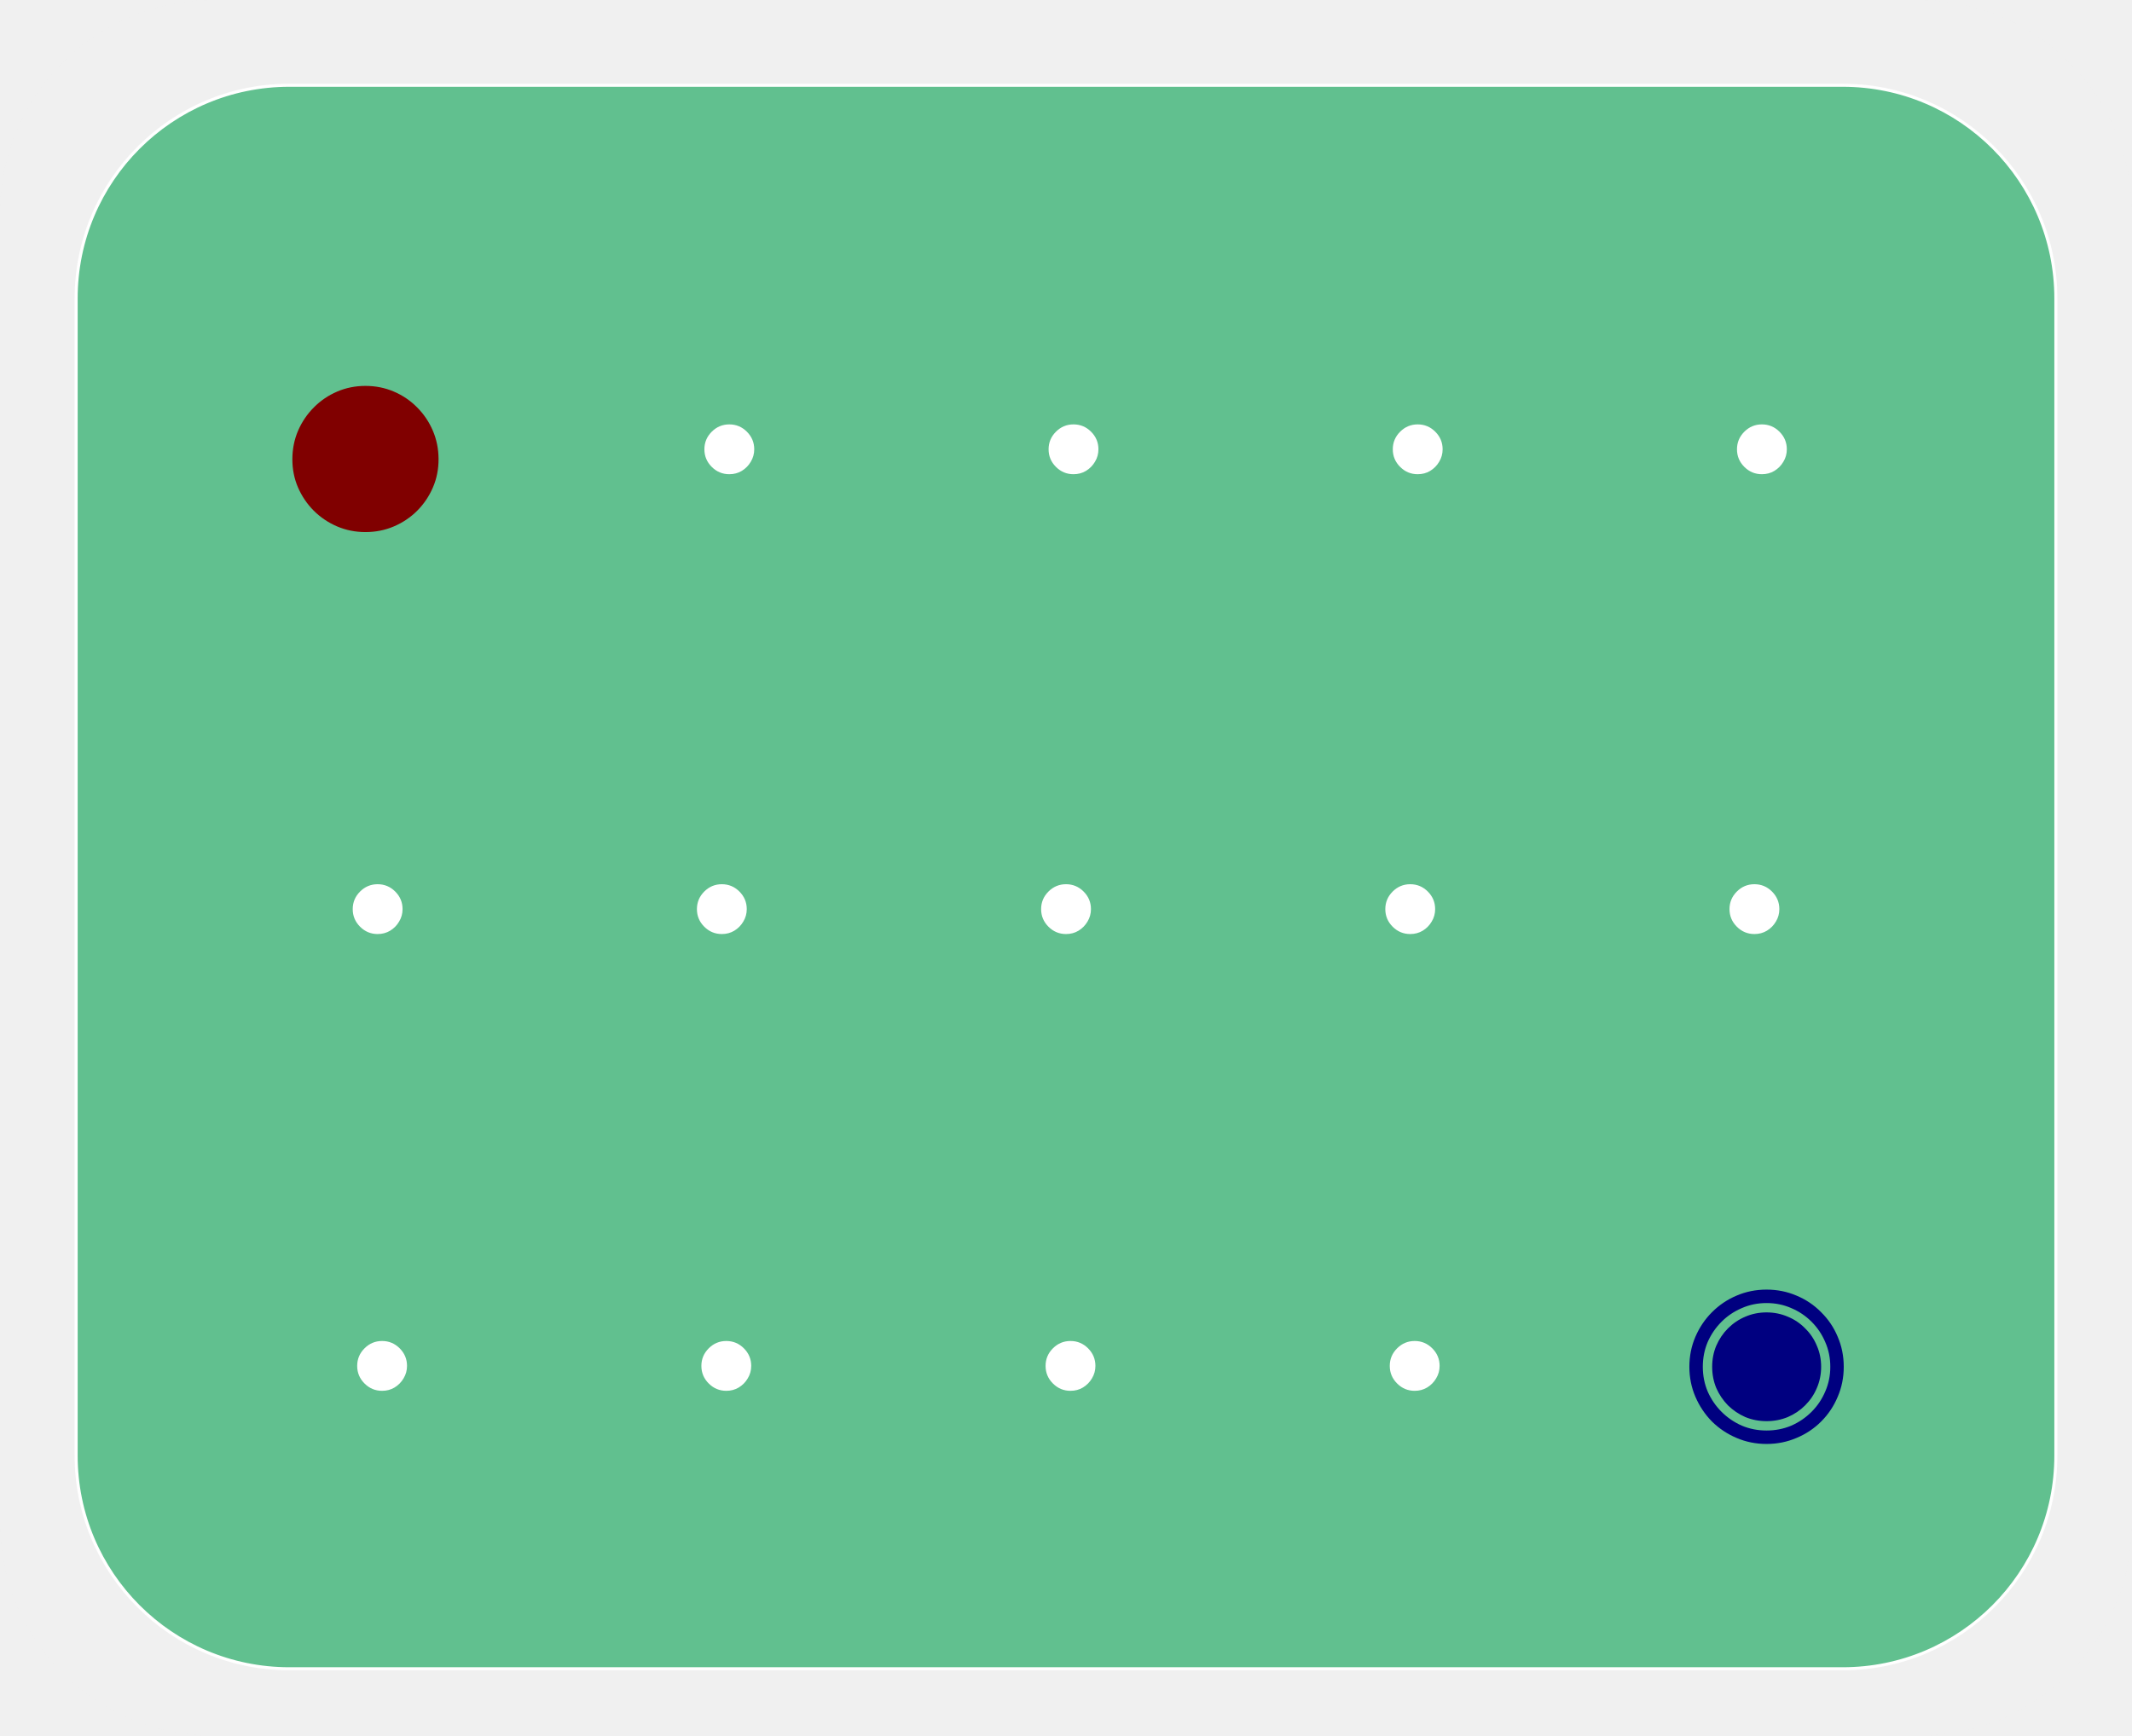
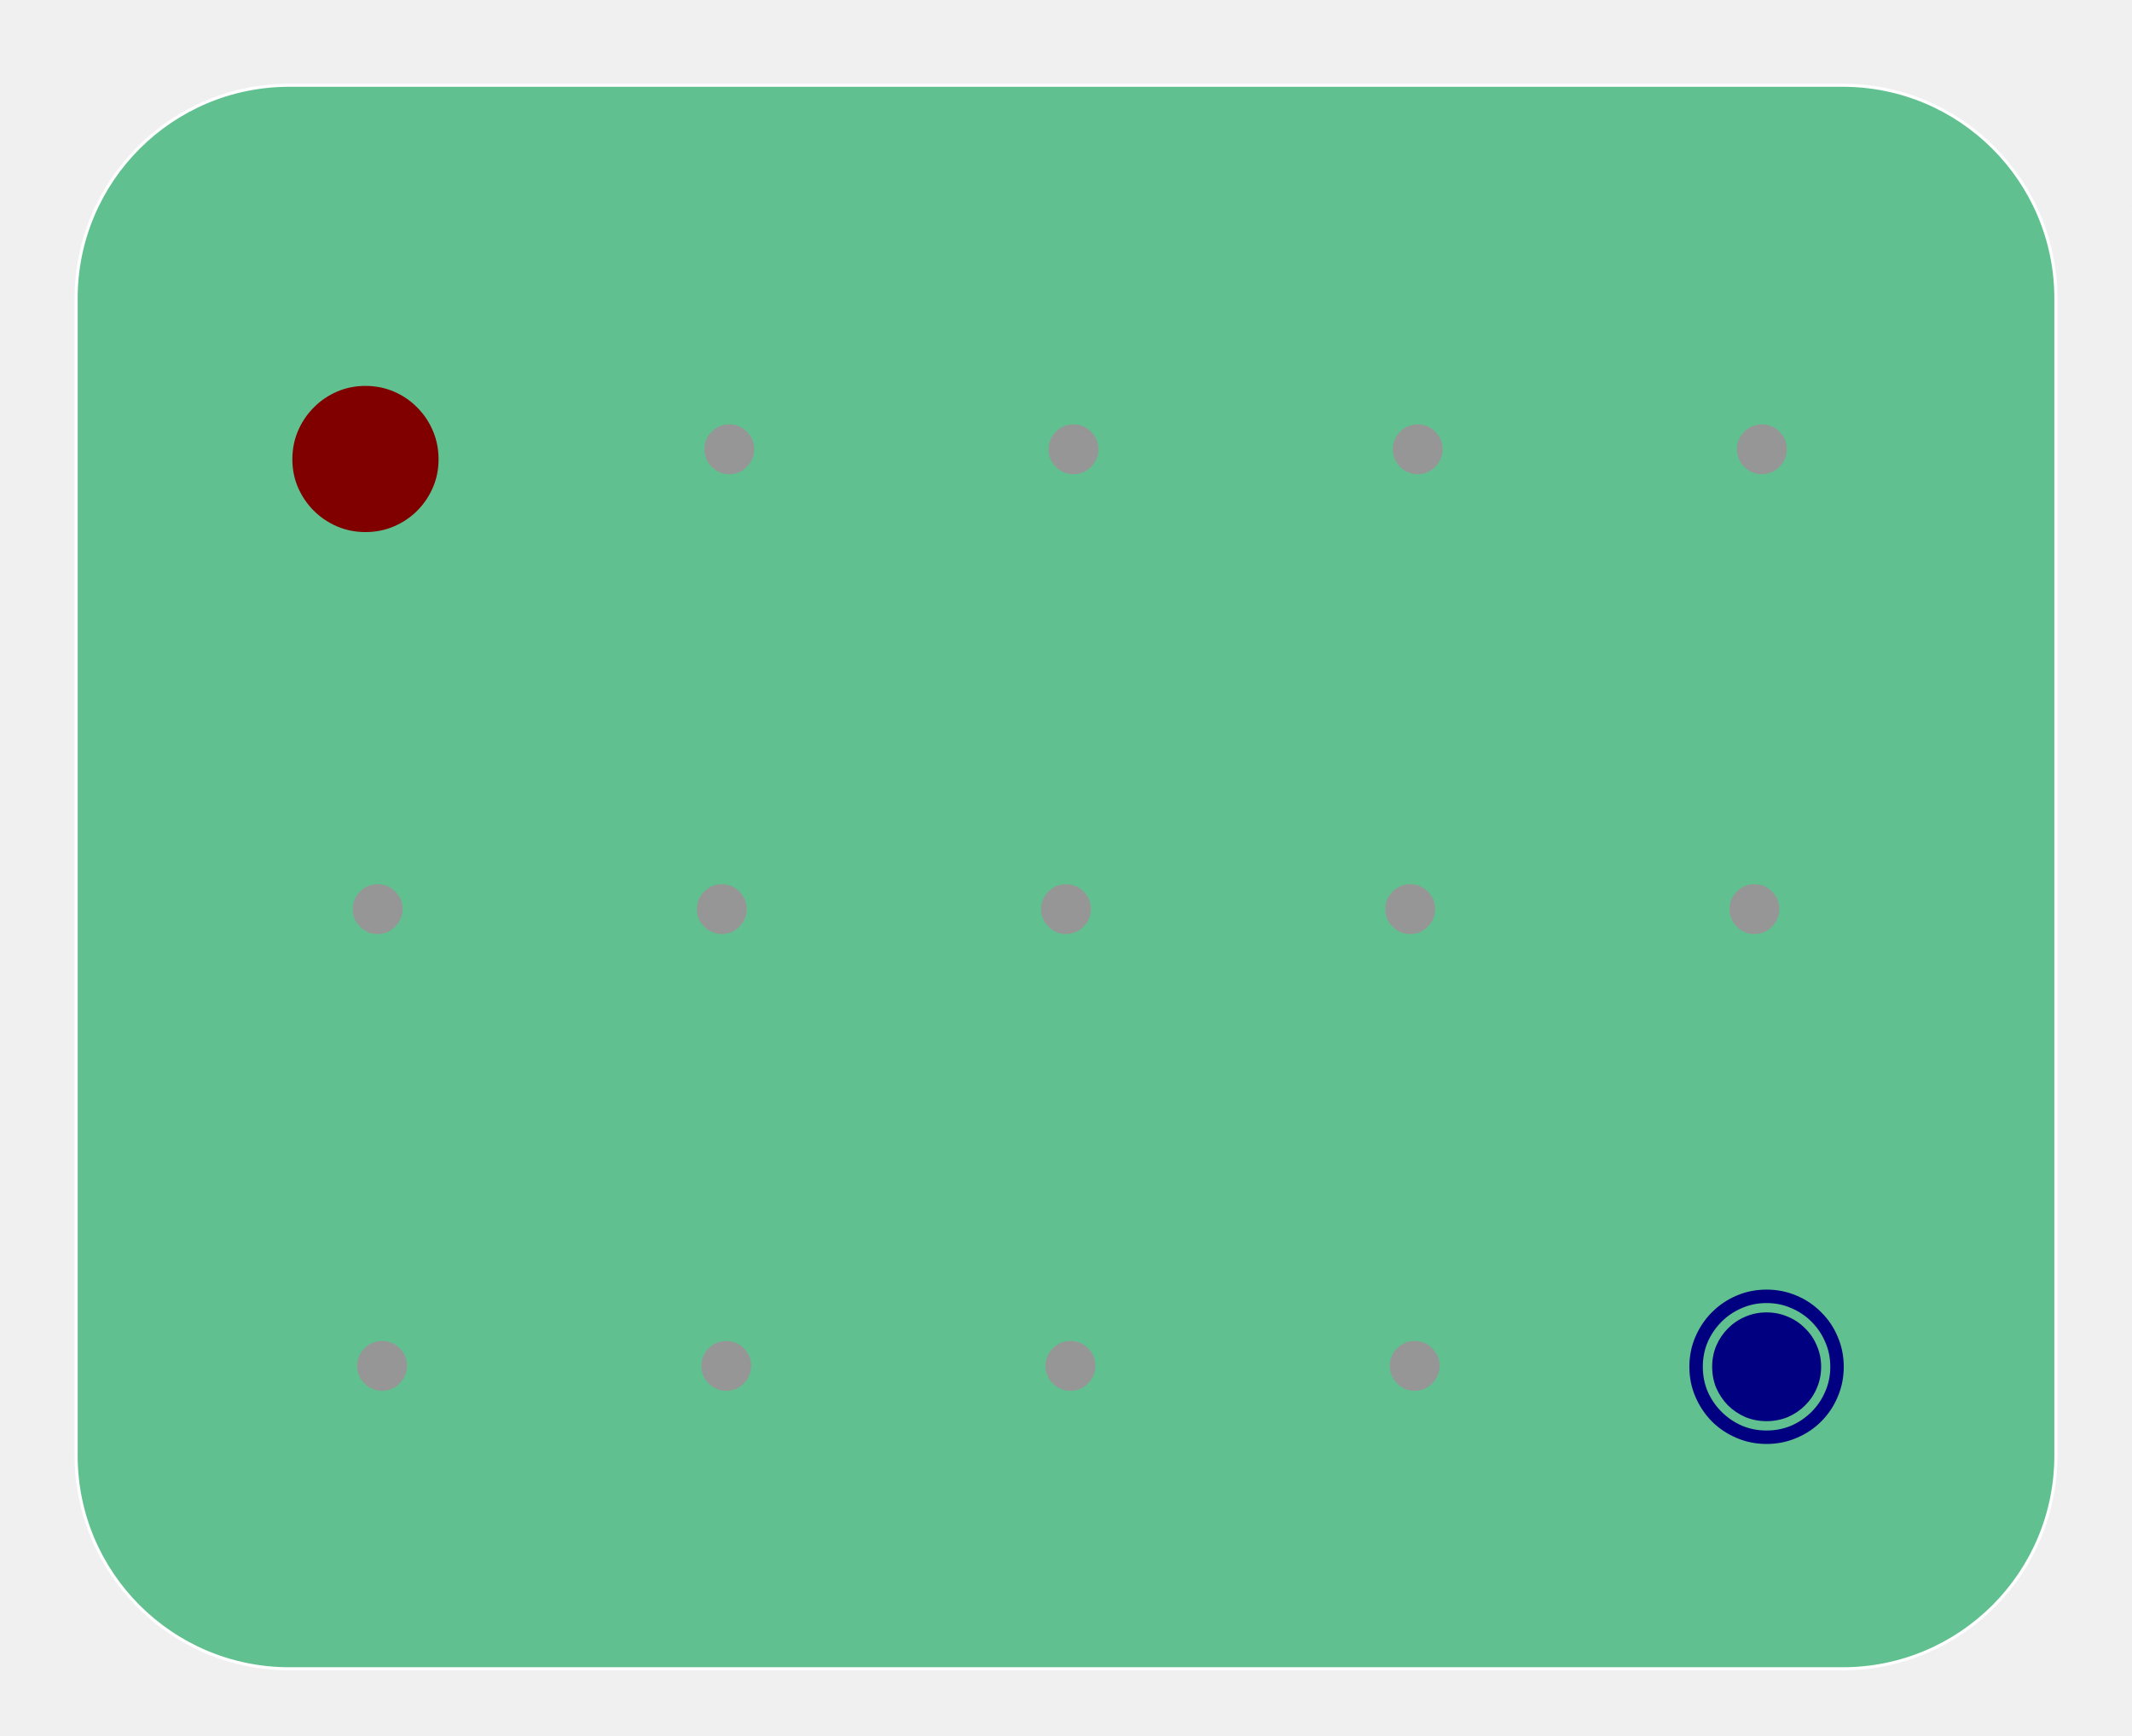
<svg xmlns="http://www.w3.org/2000/svg" width="700" height="570" viewBox="0 0 700 570" fill="none">
  <rect opacity="0.01" width="700" height="570" rx="70" fill="#D9D9D9" />
  <rect x="25" y="28" width="650" height="520" rx="70" fill="#02A04F" fill-opacity="0.6" stroke="white" />
-   <path d="M123.991 306.727C121.749 306.727 119.825 305.924 118.219 304.318C116.613 302.712 115.81 300.788 115.81 298.545C115.81 296.303 116.613 294.379 118.219 292.773C119.825 291.167 121.749 290.364 123.991 290.364C126.234 290.364 128.158 291.167 129.764 292.773C131.37 294.379 132.173 296.303 132.173 298.545C132.173 300.03 131.794 301.394 131.037 302.636C130.31 303.879 129.325 304.879 128.082 305.636C126.87 306.364 125.507 306.727 123.991 306.727ZM237.001 306.727C234.759 306.727 232.835 305.924 231.229 304.318C229.623 302.712 228.82 300.788 228.82 298.545C228.82 296.303 229.623 294.379 231.229 292.773C232.835 291.167 234.759 290.364 237.001 290.364C239.244 290.364 241.168 291.167 242.774 292.773C244.38 294.379 245.183 296.303 245.183 298.545C245.183 300.03 244.804 301.394 244.047 302.636C243.32 303.879 242.335 304.879 241.092 305.636C239.88 306.364 238.517 306.727 237.001 306.727ZM350.011 306.727C347.769 306.727 345.845 305.924 344.239 304.318C342.633 302.712 341.83 300.788 341.83 298.545C341.83 296.303 342.633 294.379 344.239 292.773C345.845 291.167 347.769 290.364 350.011 290.364C352.254 290.364 354.178 291.167 355.784 292.773C357.39 294.379 358.193 296.303 358.193 298.545C358.193 300.03 357.814 301.394 357.057 302.636C356.33 303.879 355.345 304.879 354.102 305.636C352.89 306.364 351.527 306.727 350.011 306.727ZM463.021 306.727C460.779 306.727 458.855 305.924 457.249 304.318C455.643 302.712 454.84 300.788 454.84 298.545C454.84 296.303 455.643 294.379 457.249 292.773C458.855 291.167 460.779 290.364 463.021 290.364C465.264 290.364 467.188 291.167 468.794 292.773C470.4 294.379 471.203 296.303 471.203 298.545C471.203 300.03 470.824 301.394 470.067 302.636C469.34 303.879 468.355 304.879 467.112 305.636C465.9 306.364 464.537 306.727 463.021 306.727ZM576.031 306.727C573.789 306.727 571.865 305.924 570.259 304.318C568.653 302.712 567.85 300.788 567.85 298.545C567.85 296.303 568.653 294.379 570.259 292.773C571.865 291.167 573.789 290.364 576.031 290.364C578.274 290.364 580.198 291.167 581.804 292.773C583.41 294.379 584.213 296.303 584.213 298.545C584.213 300.03 583.834 301.394 583.077 302.636C582.35 303.879 581.365 304.879 580.122 305.636C578.91 306.364 577.547 306.727 576.031 306.727Z" fill="white" />
-   <path d="M239.456 155.727C237.214 155.727 235.29 154.924 233.684 153.318C232.078 151.712 231.275 149.788 231.275 147.545C231.275 145.303 232.078 143.379 233.684 141.773C235.29 140.167 237.214 139.364 239.456 139.364C241.699 139.364 243.623 140.167 245.229 141.773C246.835 143.379 247.638 145.303 247.638 147.545C247.638 149.03 247.259 150.394 246.502 151.636C245.775 152.879 244.79 153.879 243.547 154.636C242.335 155.364 240.972 155.727 239.456 155.727ZM352.466 155.727C350.224 155.727 348.3 154.924 346.694 153.318C345.088 151.712 344.285 149.788 344.285 147.545C344.285 145.303 345.088 143.379 346.694 141.773C348.3 140.167 350.224 139.364 352.466 139.364C354.709 139.364 356.633 140.167 358.239 141.773C359.845 143.379 360.648 145.303 360.648 147.545C360.648 149.03 360.269 150.394 359.512 151.636C358.785 152.879 357.8 153.879 356.557 154.636C355.345 155.364 353.982 155.727 352.466 155.727ZM465.476 155.727C463.234 155.727 461.31 154.924 459.704 153.318C458.098 151.712 457.295 149.788 457.295 147.545C457.295 145.303 458.098 143.379 459.704 141.773C461.31 140.167 463.234 139.364 465.476 139.364C467.719 139.364 469.643 140.167 471.249 141.773C472.855 143.379 473.658 145.303 473.658 147.545C473.658 149.03 473.279 150.394 472.522 151.636C471.795 152.879 470.81 153.879 469.567 154.636C468.355 155.364 466.992 155.727 465.476 155.727ZM578.486 155.727C576.244 155.727 574.32 154.924 572.714 153.318C571.108 151.712 570.305 149.788 570.305 147.545C570.305 145.303 571.108 143.379 572.714 141.773C574.32 140.167 576.244 139.364 578.486 139.364C580.729 139.364 582.653 140.167 584.259 141.773C585.865 143.379 586.668 145.303 586.668 147.545C586.668 149.03 586.289 150.394 585.532 151.636C584.805 152.879 583.82 153.879 582.577 154.636C581.365 155.364 580.002 155.727 578.486 155.727Z" fill="white" />
+   <path d="M123.991 306.727C121.749 306.727 119.825 305.924 118.219 304.318C116.613 302.712 115.81 300.788 115.81 298.545C115.81 296.303 116.613 294.379 118.219 292.773C119.825 291.167 121.749 290.364 123.991 290.364C126.234 290.364 128.158 291.167 129.764 292.773C131.37 294.379 132.173 296.303 132.173 298.545C132.173 300.03 131.794 301.394 131.037 302.636C130.31 303.879 129.325 304.879 128.082 305.636C126.87 306.364 125.507 306.727 123.991 306.727ZM237.001 306.727C234.759 306.727 232.835 305.924 231.229 304.318C229.623 302.712 228.82 300.788 228.82 298.545C228.82 296.303 229.623 294.379 231.229 292.773C232.835 291.167 234.759 290.364 237.001 290.364C239.244 290.364 241.168 291.167 242.774 292.773C244.38 294.379 245.183 296.303 245.183 298.545C245.183 300.03 244.804 301.394 244.047 302.636C243.32 303.879 242.335 304.879 241.092 305.636C239.88 306.364 238.517 306.727 237.001 306.727ZM350.011 306.727C347.769 306.727 345.845 305.924 344.239 304.318C342.633 302.712 341.83 300.788 341.83 298.545C341.83 296.303 342.633 294.379 344.239 292.773C345.845 291.167 347.769 290.364 350.011 290.364C352.254 290.364 354.178 291.167 355.784 292.773C357.39 294.379 358.193 296.303 358.193 298.545C358.193 300.03 357.814 301.394 357.057 302.636C356.33 303.879 355.345 304.879 354.102 305.636C352.89 306.364 351.527 306.727 350.011 306.727ZM463.021 306.727C460.779 306.727 458.855 305.924 457.249 304.318C455.643 302.712 454.84 300.788 454.84 298.545C454.84 296.303 455.643 294.379 457.249 292.773C458.855 291.167 460.779 290.364 463.021 290.364C465.264 290.364 467.188 291.167 468.794 292.773C470.4 294.379 471.203 296.303 471.203 298.545C471.203 300.03 470.824 301.394 470.067 302.636C469.34 303.879 468.355 304.879 467.112 305.636C465.9 306.364 464.537 306.727 463.021 306.727ZM576.031 306.727C573.789 306.727 571.865 305.924 570.259 304.318C568.653 302.712 567.85 300.788 567.85 298.545C567.85 296.303 568.653 294.379 570.259 292.773C571.865 291.167 573.789 290.364 576.031 290.364C578.274 290.364 580.198 291.167 581.804 292.773C583.41 294.379 584.213 296.303 584.213 298.545C584.213 300.03 583.834 301.394 583.077 302.636C582.35 303.879 581.365 304.879 580.122 305.636C578.91 306.364 577.547 306.727 576.031 306.727Z" fill="#969696" />
+   <path d="M239.456 155.727C237.214 155.727 235.29 154.924 233.684 153.318C232.078 151.712 231.275 149.788 231.275 147.545C231.275 145.303 232.078 143.379 233.684 141.773C235.29 140.167 237.214 139.364 239.456 139.364C241.699 139.364 243.623 140.167 245.229 141.773C246.835 143.379 247.638 145.303 247.638 147.545C247.638 149.03 247.259 150.394 246.502 151.636C245.775 152.879 244.79 153.879 243.547 154.636C242.335 155.364 240.972 155.727 239.456 155.727ZM352.466 155.727C350.224 155.727 348.3 154.924 346.694 153.318C345.088 151.712 344.285 149.788 344.285 147.545C344.285 145.303 345.088 143.379 346.694 141.773C348.3 140.167 350.224 139.364 352.466 139.364C354.709 139.364 356.633 140.167 358.239 141.773C359.845 143.379 360.648 145.303 360.648 147.545C360.648 149.03 360.269 150.394 359.512 151.636C358.785 152.879 357.8 153.879 356.557 154.636C355.345 155.364 353.982 155.727 352.466 155.727ZM465.476 155.727C463.234 155.727 461.31 154.924 459.704 153.318C458.098 151.712 457.295 149.788 457.295 147.545C457.295 145.303 458.098 143.379 459.704 141.773C461.31 140.167 463.234 139.364 465.476 139.364C467.719 139.364 469.643 140.167 471.249 141.773C472.855 143.379 473.658 145.303 473.658 147.545C473.658 149.03 473.279 150.394 472.522 151.636C471.795 152.879 470.81 153.879 469.567 154.636C468.355 155.364 466.992 155.727 465.476 155.727ZM578.486 155.727C576.244 155.727 574.32 154.924 572.714 153.318C571.108 151.712 570.305 149.788 570.305 147.545C570.305 145.303 571.108 143.379 572.714 141.773C574.32 140.167 576.244 139.364 578.486 139.364C580.729 139.364 582.653 140.167 584.259 141.773C585.865 143.379 586.668 145.303 586.668 147.545C586.668 149.03 586.289 150.394 585.532 151.636C584.805 152.879 583.82 153.879 582.577 154.636C581.365 155.364 580.002 155.727 578.486 155.727Z" fill="#969696" />
  <path d="M119.991 174.727C116.688 174.727 113.582 174.106 110.673 172.864C107.779 171.621 105.226 169.902 103.014 167.705C100.817 165.492 99.09 162.939 97.832 160.045C96.59 157.152 95.976 154.045 95.992 150.727C96.007 147.409 96.635 144.303 97.878 141.409C99.135 138.515 100.863 135.97 103.06 133.773C105.257 131.561 107.802 129.833 110.696 128.591C113.59 127.348 116.688 126.727 119.991 126.727C123.31 126.727 126.416 127.348 129.31 128.591C132.219 129.833 134.764 131.561 136.946 133.773C139.143 135.97 140.863 138.515 142.105 141.409C143.348 144.303 143.976 147.409 143.991 150.727C144.007 154.045 143.393 157.152 142.151 160.045C140.908 162.939 139.188 165.492 136.991 167.705C134.795 169.902 132.241 171.621 129.332 172.864C126.423 174.106 123.31 174.727 119.991 174.727Z" fill="#800000" />
-   <path d="M125.456 456.727C123.214 456.727 121.29 455.924 119.684 454.318C118.078 452.712 117.275 450.788 117.275 448.545C117.275 446.303 118.078 444.379 119.684 442.773C121.29 441.167 123.214 440.364 125.456 440.364C127.699 440.364 129.623 441.167 131.229 442.773C132.835 444.379 133.638 446.303 133.638 448.545C133.638 450.03 133.259 451.394 132.502 452.636C131.775 453.879 130.79 454.879 129.547 455.636C128.335 456.364 126.972 456.727 125.456 456.727ZM238.466 456.727C236.224 456.727 234.3 455.924 232.694 454.318C231.088 452.712 230.285 450.788 230.285 448.545C230.285 446.303 231.088 444.379 232.694 442.773C234.3 441.167 236.224 440.364 238.466 440.364C240.709 440.364 242.633 441.167 244.239 442.773C245.845 444.379 246.648 446.303 246.648 448.545C246.648 450.03 246.269 451.394 245.512 452.636C244.785 453.879 243.8 454.879 242.557 455.636C241.345 456.364 239.982 456.727 238.466 456.727ZM351.476 456.727C349.234 456.727 347.31 455.924 345.704 454.318C344.098 452.712 343.295 450.788 343.295 448.545C343.295 446.303 344.098 444.379 345.704 442.773C347.31 441.167 349.234 440.364 351.476 440.364C353.719 440.364 355.643 441.167 357.249 442.773C358.855 444.379 359.658 446.303 359.658 448.545C359.658 450.03 359.279 451.394 358.522 452.636C357.795 453.879 356.81 454.879 355.567 455.636C354.355 456.364 352.992 456.727 351.476 456.727ZM464.486 456.727C462.244 456.727 460.32 455.924 458.714 454.318C457.108 452.712 456.305 450.788 456.305 448.545C456.305 446.303 457.108 444.379 458.714 442.773C460.32 441.167 462.244 440.364 464.486 440.364C466.729 440.364 468.653 441.167 470.259 442.773C471.865 444.379 472.668 446.303 472.668 448.545C472.668 450.03 472.289 451.394 471.532 452.636C470.805 453.879 469.82 454.879 468.577 455.636C467.365 456.364 466.002 456.727 464.486 456.727Z" fill="white" />
+   <path d="M125.456 456.727C123.214 456.727 121.29 455.924 119.684 454.318C118.078 452.712 117.275 450.788 117.275 448.545C117.275 446.303 118.078 444.379 119.684 442.773C121.29 441.167 123.214 440.364 125.456 440.364C127.699 440.364 129.623 441.167 131.229 442.773C132.835 444.379 133.638 446.303 133.638 448.545C133.638 450.03 133.259 451.394 132.502 452.636C131.775 453.879 130.79 454.879 129.547 455.636C128.335 456.364 126.972 456.727 125.456 456.727ZM238.466 456.727C236.224 456.727 234.3 455.924 232.694 454.318C231.088 452.712 230.285 450.788 230.285 448.545C230.285 446.303 231.088 444.379 232.694 442.773C234.3 441.167 236.224 440.364 238.466 440.364C240.709 440.364 242.633 441.167 244.239 442.773C245.845 444.379 246.648 446.303 246.648 448.545C246.648 450.03 246.269 451.394 245.512 452.636C244.785 453.879 243.8 454.879 242.557 455.636C241.345 456.364 239.982 456.727 238.466 456.727ZM351.476 456.727C349.234 456.727 347.31 455.924 345.704 454.318C344.098 452.712 343.295 450.788 343.295 448.545C343.295 446.303 344.098 444.379 345.704 442.773C347.31 441.167 349.234 440.364 351.476 440.364C353.719 440.364 355.643 441.167 357.249 442.773C358.855 444.379 359.658 446.303 359.658 448.545C359.658 450.03 359.279 451.394 358.522 452.636C357.795 453.879 356.81 454.879 355.567 455.636C354.355 456.364 352.992 456.727 351.476 456.727ZM464.486 456.727C462.244 456.727 460.32 455.924 458.714 454.318C457.108 452.712 456.305 450.788 456.305 448.545C456.305 446.303 457.108 444.379 458.714 442.773C460.32 441.167 462.244 440.364 464.486 440.364C466.729 440.364 468.653 441.167 470.259 442.773C471.865 444.379 472.668 446.303 472.668 448.545C472.668 450.03 472.289 451.394 471.532 452.636C470.805 453.879 469.82 454.879 468.577 455.636C467.365 456.364 466.002 456.727 464.486 456.727Z" fill="#969696" />
  <path d="M580.014 474.176C576.516 474.176 573.23 473.515 570.158 472.192C567.129 470.912 564.441 469.12 562.094 466.816C559.79 464.469 557.977 461.76 556.654 458.688C555.332 455.616 554.67 452.331 554.67 448.832C554.67 445.333 555.332 442.048 556.654 438.976C557.977 435.904 559.79 433.216 562.094 430.912C564.441 428.565 567.129 426.752 570.158 425.472C573.23 424.149 576.516 423.488 580.014 423.488C583.513 423.488 586.798 424.149 589.87 425.472C592.942 426.752 595.63 428.565 597.934 430.912C600.281 433.216 602.094 435.904 603.374 438.976C604.697 442.048 605.358 445.333 605.358 448.832C605.358 452.331 604.697 455.616 603.374 458.688C602.094 461.76 600.281 464.469 597.934 466.816C595.63 469.12 592.942 470.912 589.87 472.192C586.798 473.515 583.513 474.176 580.014 474.176ZM580.014 469.76C582.916 469.76 585.625 469.227 588.142 468.16C590.66 467.051 592.878 465.536 594.798 463.616C596.718 461.696 598.212 459.477 599.278 456.96C600.388 454.443 600.942 451.733 600.942 448.832C600.942 445.931 600.388 443.221 599.278 440.704C598.212 438.187 596.718 435.968 594.798 434.048C592.878 432.128 590.66 430.635 588.142 429.568C585.625 428.459 582.916 427.904 580.014 427.904C577.113 427.904 574.404 428.459 571.886 429.568C569.369 430.635 567.15 432.128 565.23 434.048C563.31 435.968 561.796 438.187 560.686 440.704C559.62 443.221 559.086 445.931 559.086 448.832C559.086 451.733 559.62 454.443 560.686 456.96C561.796 459.477 563.31 461.696 565.23 463.616C567.15 465.536 569.369 467.051 571.886 468.16C574.404 469.227 577.113 469.76 580.014 469.76ZM580.014 466.688C577.54 466.688 575.214 466.24 573.038 465.344C570.905 464.405 569.006 463.125 567.342 461.504C565.721 459.84 564.441 457.941 563.502 455.808C562.606 453.632 562.158 451.307 562.158 448.832C562.158 446.357 562.606 444.053 563.502 441.92C564.441 439.744 565.721 437.845 567.342 436.224C569.006 434.56 570.905 433.28 573.038 432.384C575.214 431.445 577.54 430.976 580.014 430.976C582.489 430.976 584.814 431.445 586.99 432.384C589.166 433.28 591.065 434.56 592.686 436.224C594.35 437.845 595.63 439.744 596.526 441.92C597.465 444.053 597.934 446.357 597.934 448.832C597.934 451.307 597.465 453.632 596.526 455.808C595.63 457.941 594.35 459.84 592.686 461.504C591.065 463.125 589.166 464.405 586.99 465.344C584.814 466.24 582.489 466.688 580.014 466.688Z" fill="#000080" />
</svg>
